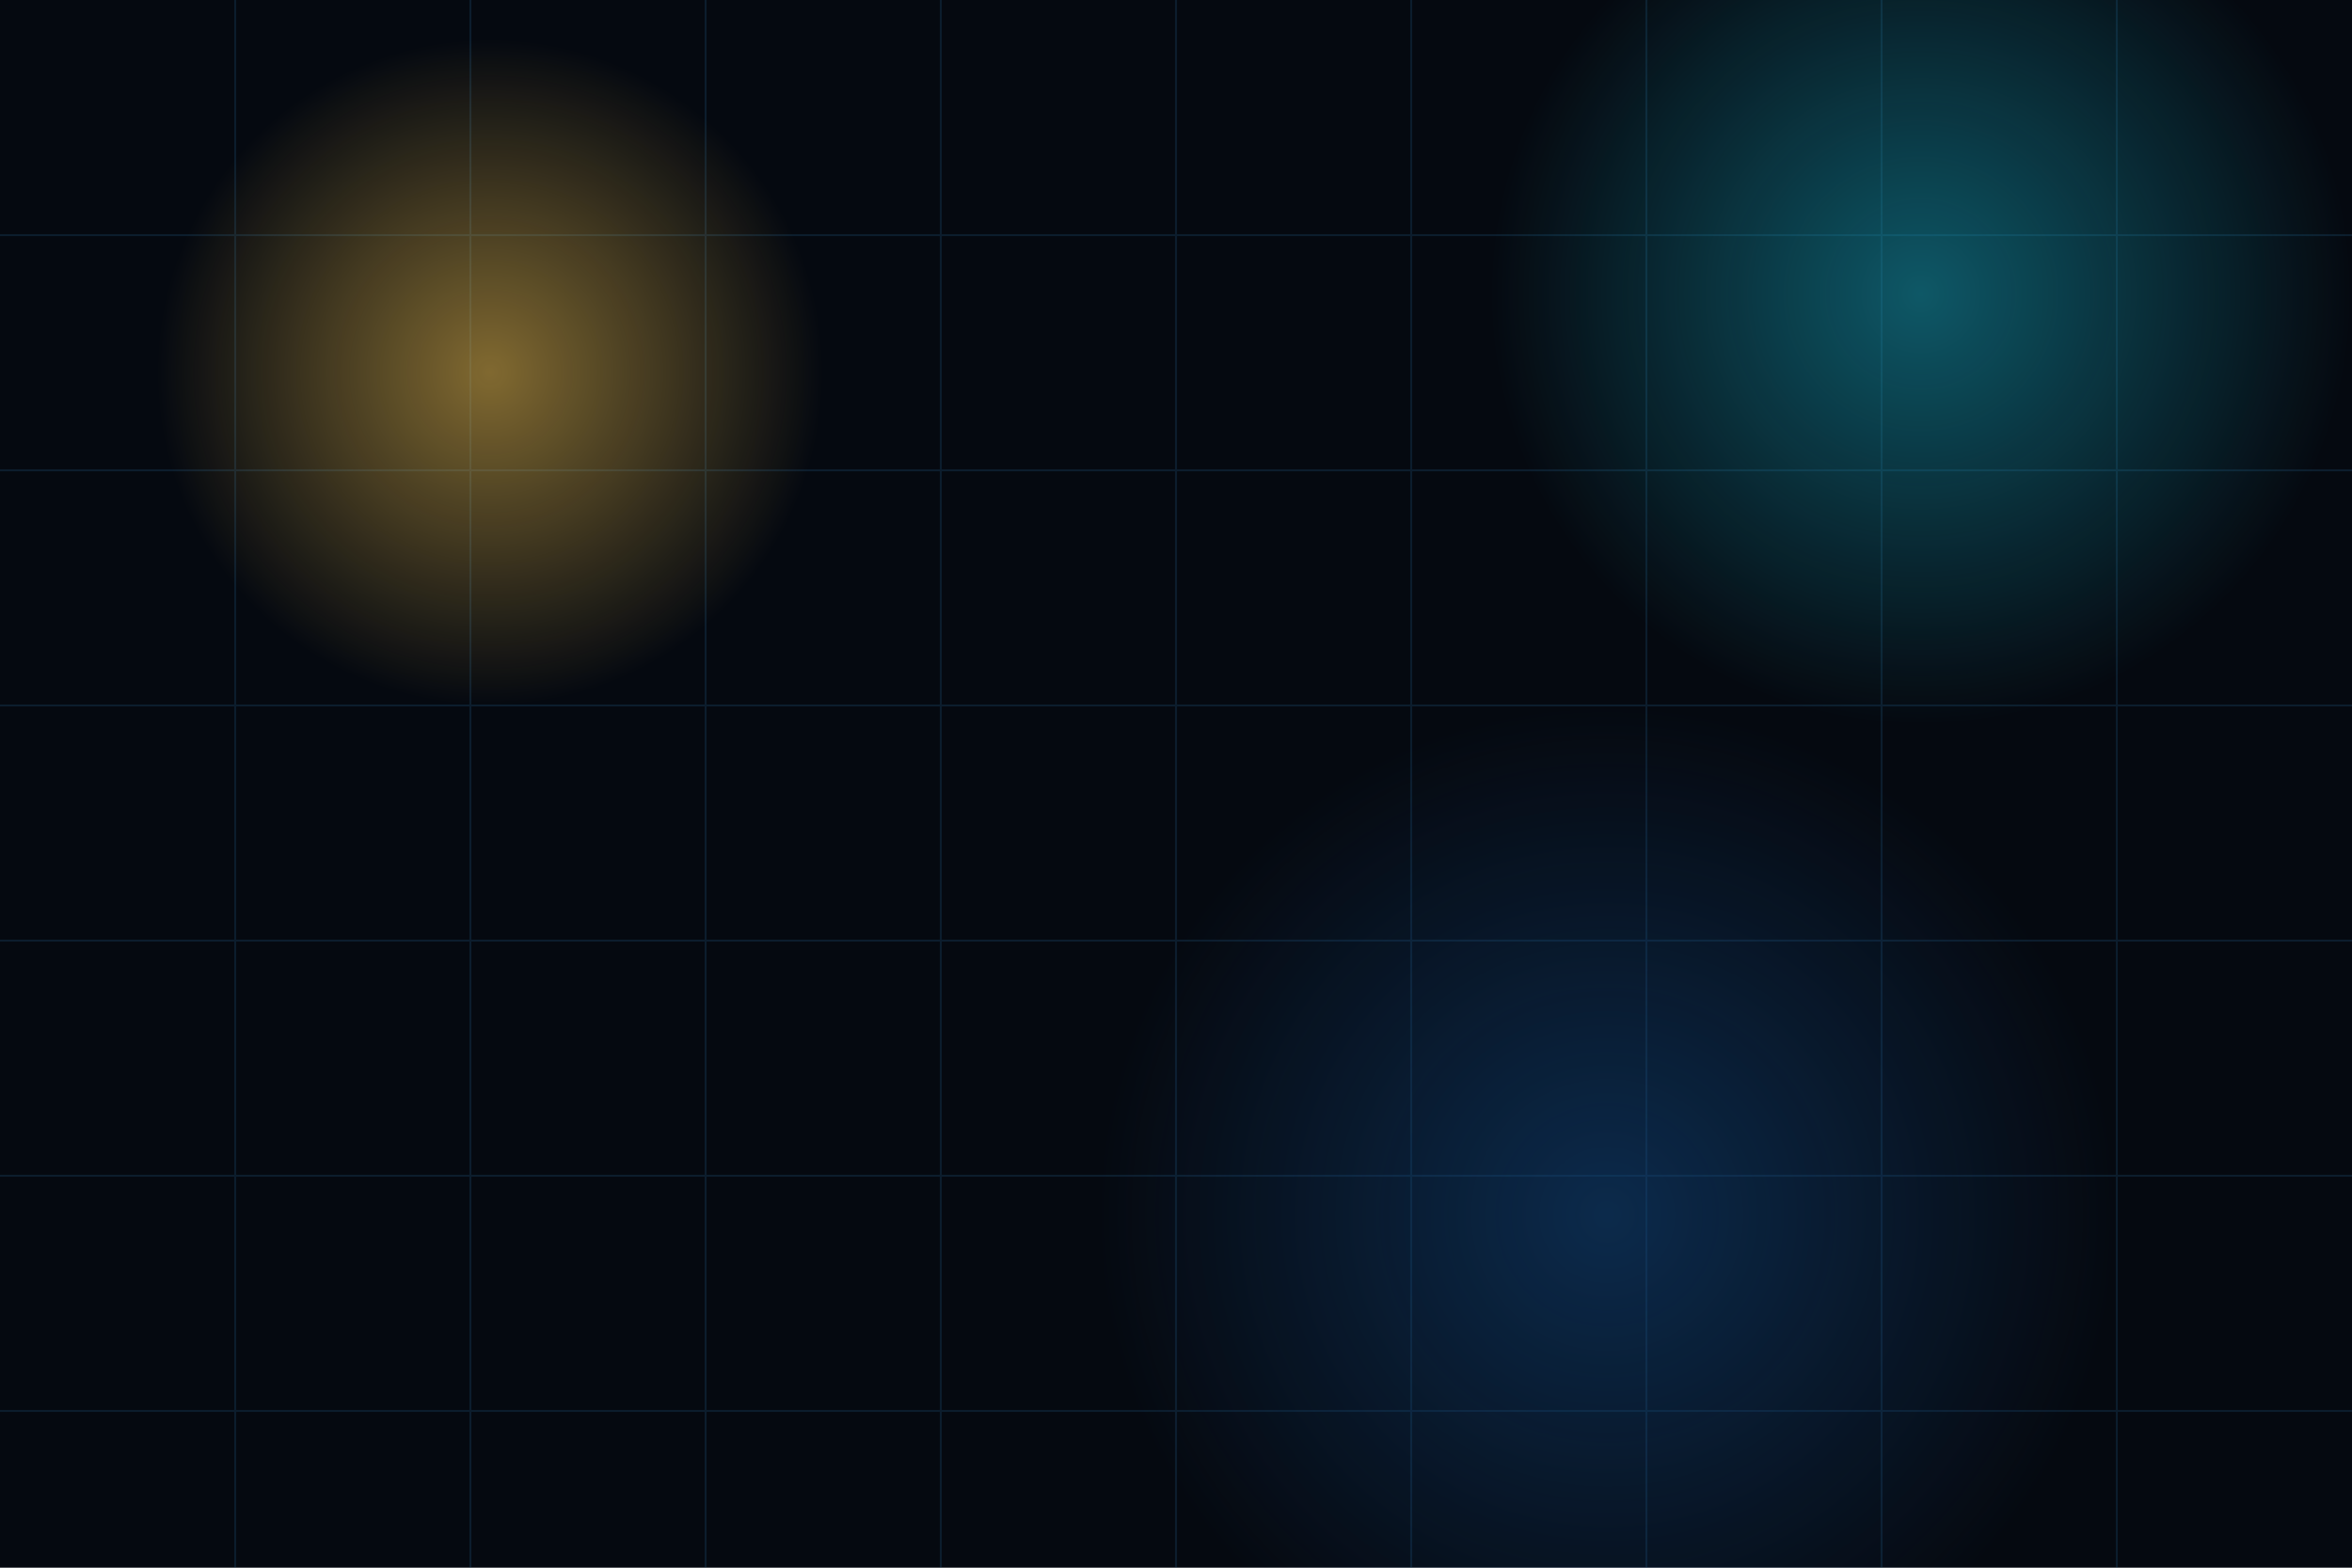
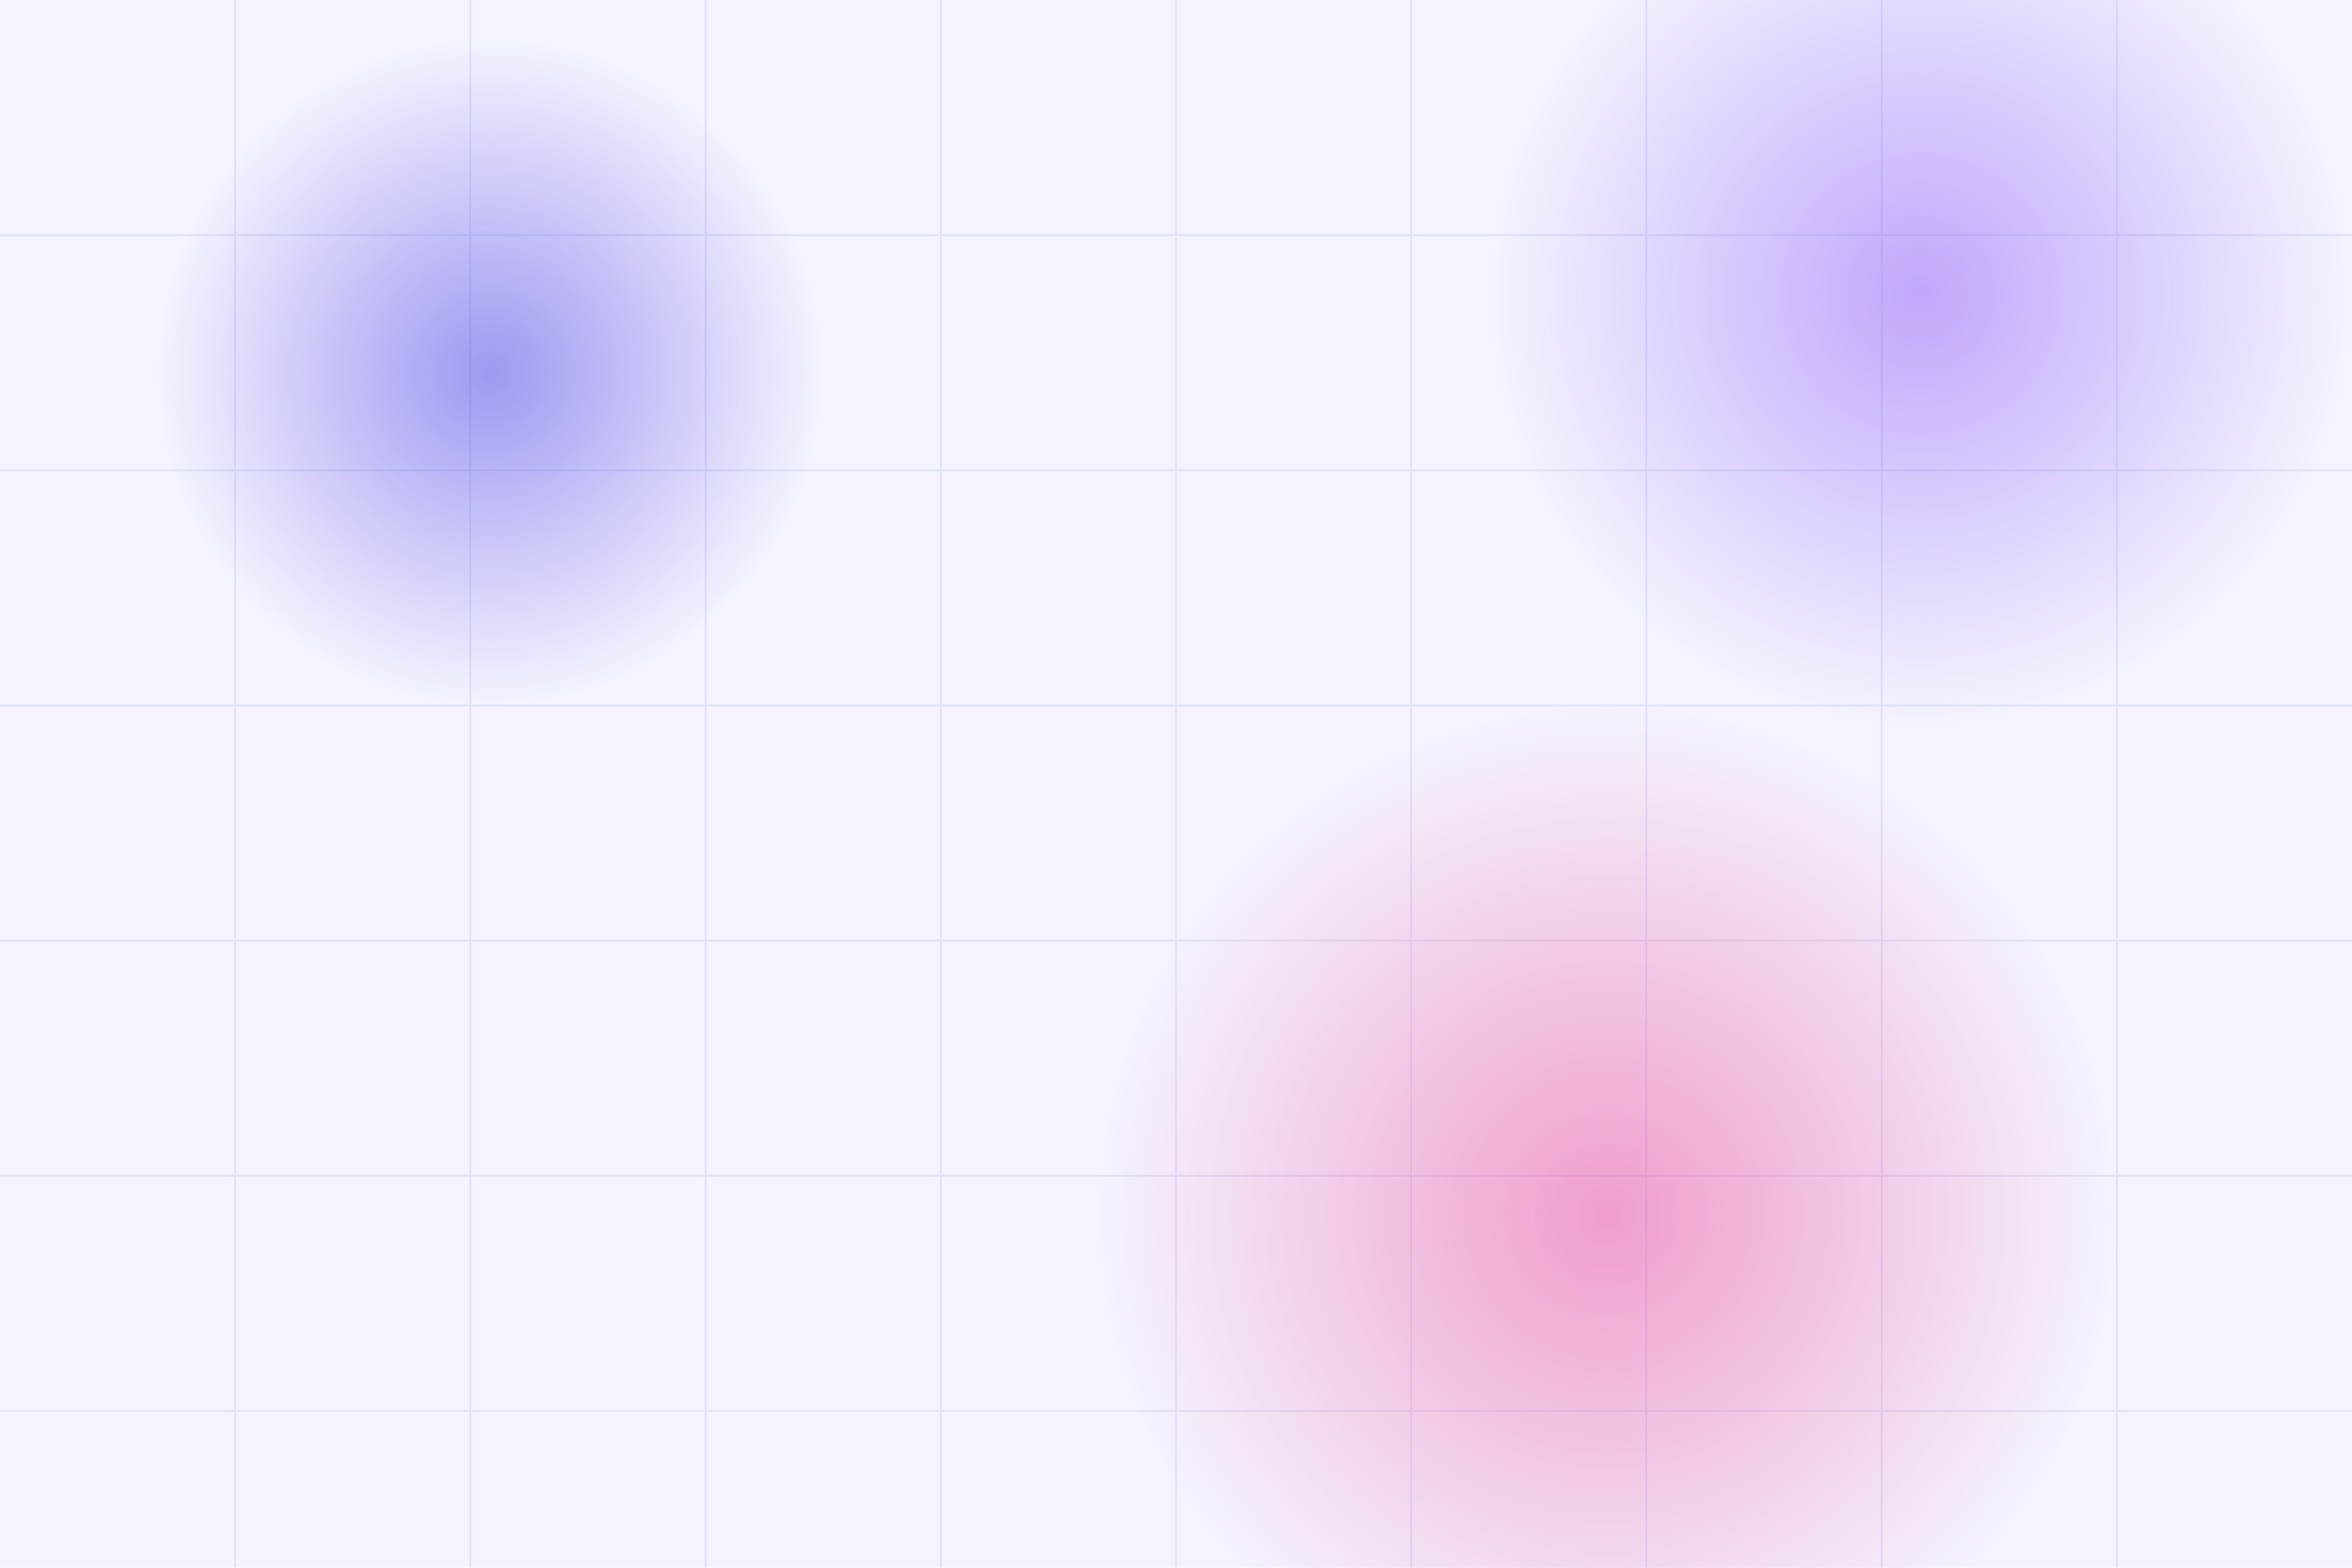
<svg xmlns="http://www.w3.org/2000/svg" width="1200" height="800" viewBox="0 0 1200 800" fill="none">
-   <rect width="1200" height="800" fill="#050910" />
+   <rect width="1200" height="800" fill="#F4F3FF" />
  <g opacity="0.2">
-     <path d="M0 120H1200" stroke="#2A6FA1" />
-     <path d="M0 240H1200" stroke="#2A6FA1" />
-     <path d="M0 360H1200" stroke="#2A6FA1" />
-     <path d="M0 480H1200" stroke="#2A6FA1" />
-     <path d="M0 600H1200" stroke="#2A6FA1" />
-     <path d="M0 720H1200" stroke="#2A6FA1" />
-     <path d="M120 0V800" stroke="#2A6FA1" />
-     <path d="M240 0V800" stroke="#2A6FA1" />
-     <path d="M360 0V800" stroke="#2A6FA1" />
-     <path d="M480 0V800" stroke="#2A6FA1" />
-     <path d="M600 0V800" stroke="#2A6FA1" />
-     <path d="M720 0V800" stroke="#2A6FA1" />
-     <path d="M840 0V800" stroke="#2A6FA1" />
-     <path d="M960 0V800" stroke="#2A6FA1" />
-     <path d="M1080 0V800" stroke="#2A6FA1" />
+     <path d="M0 120H1200" stroke="#93A4F4" />
+     <path d="M0 240H1200" stroke="#93A4F4" />
+     <path d="M0 360H1200" stroke="#93A4F4" />
+     <path d="M0 480H1200" stroke="#93A4F4" />
+     <path d="M0 600H1200" stroke="#93A4F4" />
+     <path d="M0 720H1200" stroke="#93A4F4" />
+     <path d="M120 0V800" stroke="#93A4F4" />
+     <path d="M240 0V800" stroke="#93A4F4" />
+     <path d="M360 0V800" stroke="#93A4F4" />
+     <path d="M480 0V800" stroke="#93A4F4" />
+     <path d="M600 0V800" stroke="#93A4F4" />
+     <path d="M720 0V800" stroke="#93A4F4" />
+     <path d="M840 0V800" stroke="#93A4F4" />
+     <path d="M960 0V800" stroke="#93A4F4" />
+     <path d="M1080 0V800" stroke="#93A4F4" />
  </g>
  <circle cx="250" cy="190" r="170" fill="url(#d)" fill-opacity="0.52" />
  <circle cx="980" cy="150" r="220" fill="url(#e)" fill-opacity="0.5" />
  <circle cx="820" cy="620" r="260" fill="url(#f)" fill-opacity="0.5" />
  <defs>
    <radialGradient id="d" cx="0" cy="0" r="1" gradientUnits="userSpaceOnUse" gradientTransform="translate(250 190) rotate(90) scale(170)">
-       <stop stop-color="#F3C24E" />
-       <stop offset="1" stop-color="#F3C24E" stop-opacity="0" />
+       <stop stop-color="#4F46E5" />
+       <stop offset="1" stop-color="#4F46E5" stop-opacity="0" />
    </radialGradient>
    <radialGradient id="e" cx="0" cy="0" r="1" gradientUnits="userSpaceOnUse" gradientTransform="translate(980 150) rotate(90) scale(220)">
-       <stop stop-color="#16A6BD" />
-       <stop offset="1" stop-color="#16A6BD" stop-opacity="0" />
+       <stop stop-color="#8B5CF6" />
+       <stop offset="1" stop-color="#8B5CF6" stop-opacity="0" />
    </radialGradient>
    <radialGradient id="f" cx="0" cy="0" r="1" gradientUnits="userSpaceOnUse" gradientTransform="translate(820 620) rotate(90) scale(260)">
-       <stop stop-color="#124B87" />
-       <stop offset="1" stop-color="#124B87" stop-opacity="0" />
+       <stop stop-color="#EC4899" />
+       <stop offset="1" stop-color="#EC4899" stop-opacity="0" />
    </radialGradient>
  </defs>
</svg>
